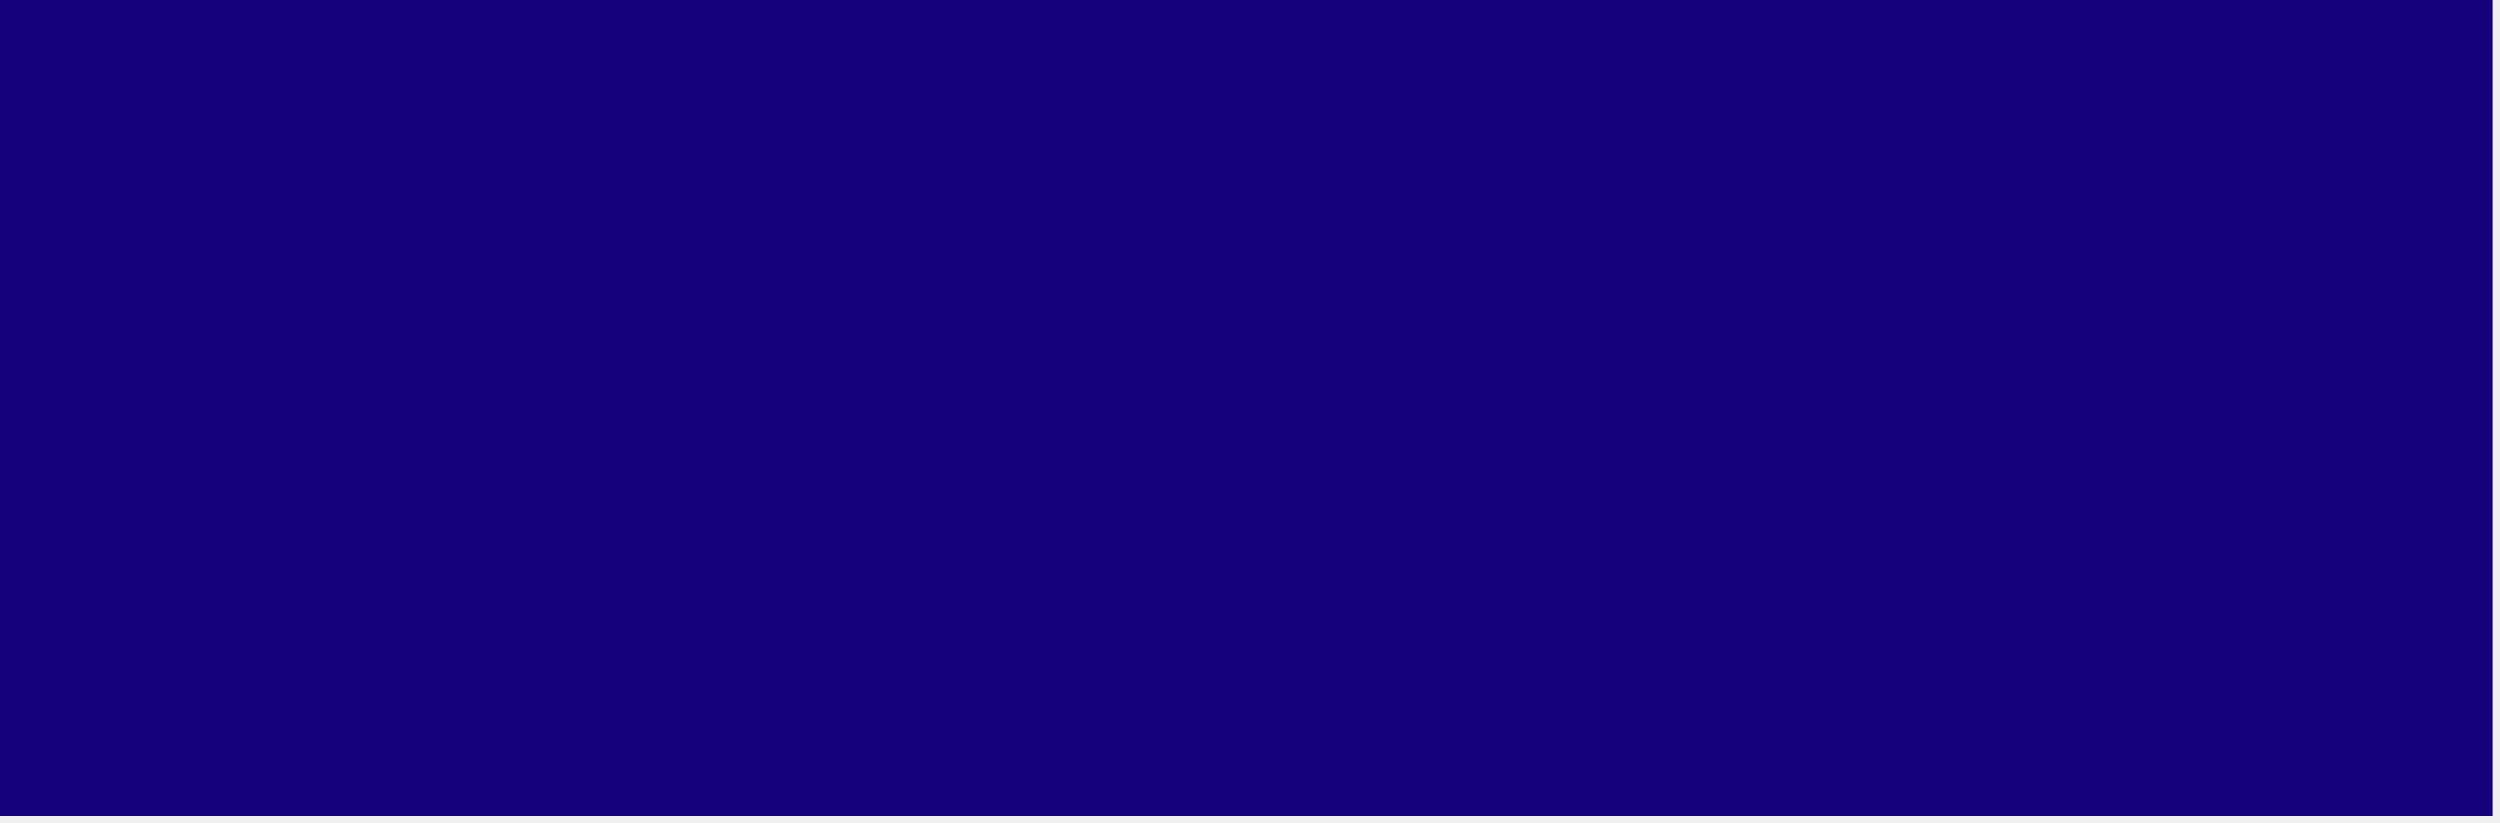
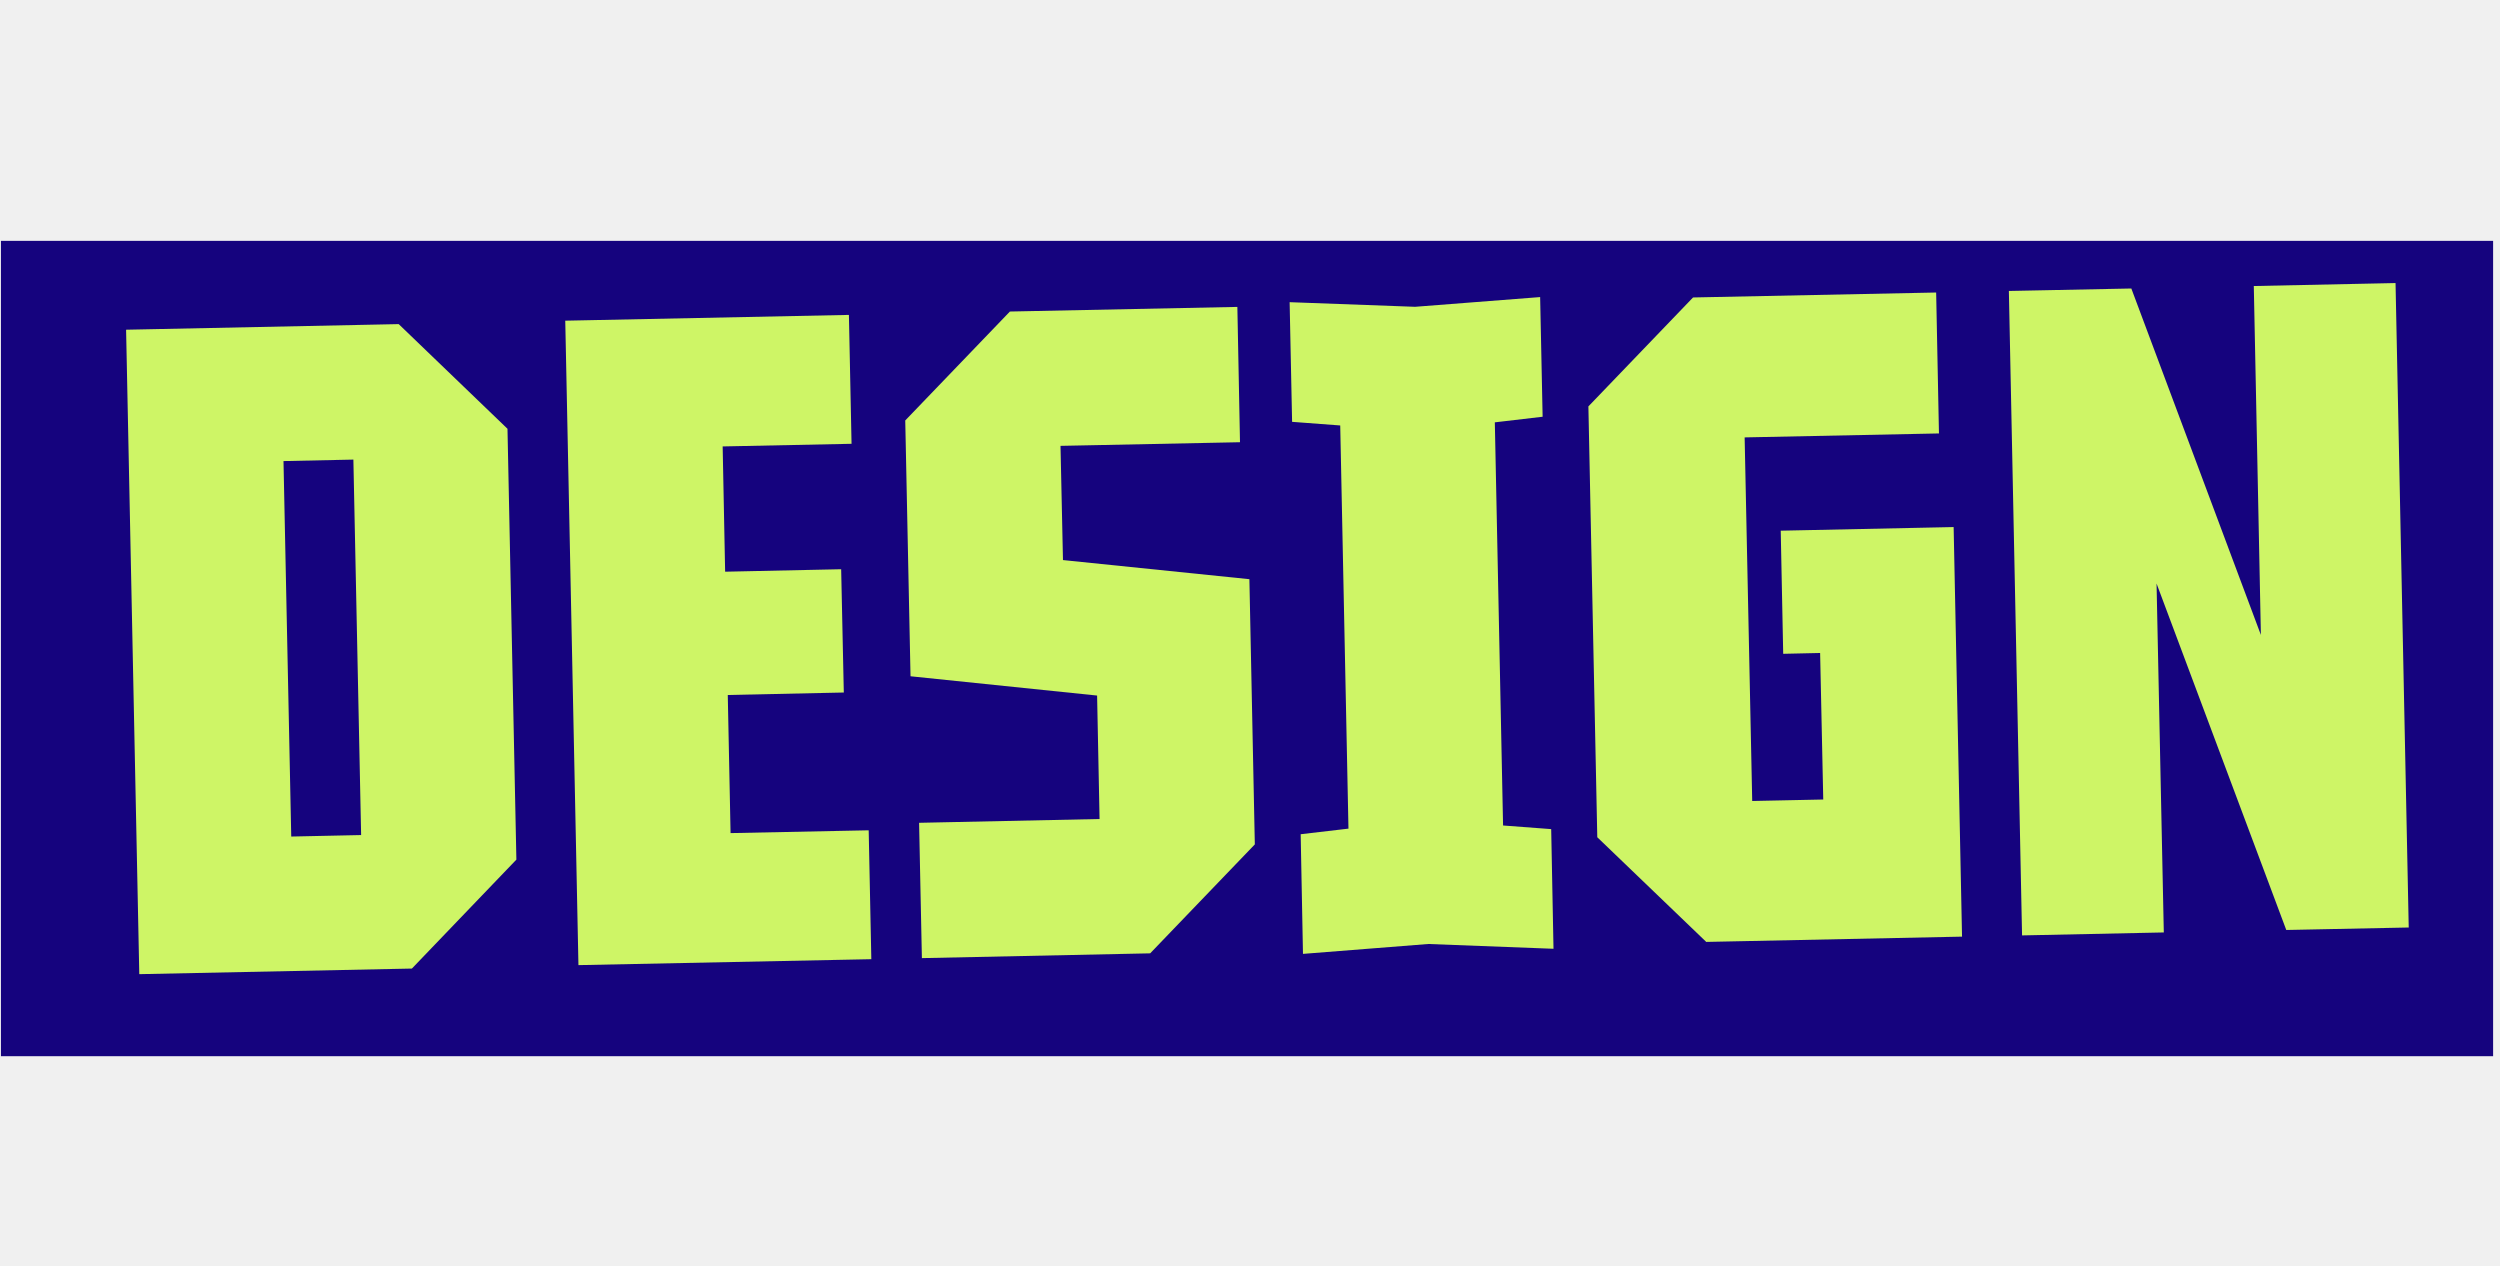
- <svg xmlns="http://www.w3.org/2000/svg" width="316" height="104" viewBox="0 0 316 104" fill="none">
-   <mask id="mask0_83_264" style="mask-type:luminance" maskUnits="userSpaceOnUse" x="0" y="0" width="316" height="104">
-     <path d="M0 0H315.094V103.156H0V0Z" fill="white" />
-   </mask>
-   <g mask="url(#mask0_83_264)">
-     <mask id="mask1_83_264" style="mask-type:luminance" maskUnits="userSpaceOnUse" x="-2" y="-2" width="319" height="107">
-       <path d="M316.255 -1.062H-1.078V104.271H316.255V-1.062Z" fill="white" />
+ <svg xmlns="http://www.w3.org/2000/svg" width="316" height="160" viewBox="261 124 316 160" fill="none">
+   <defs>
+     <mask id="mask20_83_5" style="mask-type:luminance" maskUnits="userSpaceOnUse" x="272" y="124" width="300" height="160">
+       <path d="M572 124H272V284H572V124Z" fill="white" />
    </mask>
-     <g mask="url(#mask1_83_264)">
-       <mask id="mask2_83_264" style="mask-type:luminance" maskUnits="userSpaceOnUse" x="0" y="0" width="316" height="104">
-         <path d="M0 0H315.094V103.156H0V0Z" fill="white" />
+     <mask id="mask14_83_5" style="mask-type:luminance" maskUnits="userSpaceOnUse" x="261" y="154" width="316" height="104">
+       <path d="M261.078 154.396H576.172V257.552H261.078V154.396Z" fill="white" />
+     </mask>
+     <mask id="mask15_83_5" style="mask-type:luminance" maskUnits="userSpaceOnUse" x="260" y="153" width="318" height="106">
+       <path d="M577.333 153.333H260V258.667H577.333V153.333Z" fill="white" />
+     </mask>
+     <mask id="mask16_83_5" style="mask-type:luminance" maskUnits="userSpaceOnUse" x="261" y="154" width="316" height="104">
+       <path d="M261.078 154.396H576.172V257.552H261.078V154.396Z" fill="white" />
+     </mask>
+   </defs>
+   <g mask="url(#mask14_83_5)">
+     <mask id="mask15_83_5" style="mask-type:luminance" maskUnits="userSpaceOnUse" x="260" y="153" width="318" height="106">
+       <path d="M577.333 153.333H260V258.667H577.333V153.333Z" fill="white" />
+     </mask>
+     <g mask="url(#mask15_83_5)">
+       <mask id="mask16_83_5" style="mask-type:luminance" maskUnits="userSpaceOnUse" x="261" y="154" width="316" height="104">
+         <path d="M261.078 154.396H576.172V257.552H261.078V154.396Z" fill="white" />
      </mask>
-       <g mask="url(#mask2_83_264)">
-         <path d="M0 0H315.104V103.156H0V0Z" fill="#15037E" />
+       <g mask="url(#mask16_83_5)">
+         <path d="M261.078 154.396H576.182V257.552H261.078V154.396Z" fill="#15037E" />
      </g>
    </g>
  </g>
+   <g mask="url(#mask20_83_5)">
+     <path d="M297.813 229.739L306.646 229.551L305.667 182.093L296.834 182.28L297.813 229.739ZM278.605 247.134L276.938 165.676L311.396 164.968L325.146 178.197L326.271 232.655L313.063 246.426L278.605 247.134Z" fill="#CEF566" />
+     <path d="M334.115 245.992L332.448 164.534L368.302 163.804L368.636 180.096L352.344 180.429L352.657 196.263L367.323 195.95L367.657 211.534L352.99 211.846L353.344 229.304L370.802 228.95L371.136 245.242L334.115 245.992Z" fill="#CEF566" />
+     <path d="M377.527 245.106L377.173 228.002L399.985 227.522L399.673 211.918L376.09 209.481L375.423 177.147L388.652 163.377L417.402 162.793L417.735 179.897L395.048 180.356L395.36 194.793L418.923 197.21L419.61 230.731L406.381 244.502L377.527 245.106Z" fill="#CEF566" />
+     <path d="M425.696 244.571L425.405 229.446L431.446 228.738L430.405 177.779L424.321 177.321L424.009 162.196L439.863 162.779L455.675 161.55L455.988 176.675L449.946 177.384L450.988 228.342L457.071 228.8L457.363 243.925L441.53 243.321L425.696 244.571Z" fill="#CEF566" />
+     <path d="M462.897 229.829L461.772 175.37L475.001 161.599L505.73 160.974L506.084 178.787L481.522 179.287L482.48 225.245L491.459 225.058L491.064 206.537L486.397 206.641L486.084 191.079L507.939 190.62L509.001 242.391L476.668 243.058L462.897 229.829Z" fill="#CEF566" />
+     <path d="M516.588 242.236L514.921 160.778L530.401 160.466L546.776 204.257L545.88 160.153L563.796 159.778L565.463 241.236L549.984 241.549L533.588 197.757L534.505 241.861L516.588 242.236Z" fill="#CEF566" />
+   </g>
</svg>
